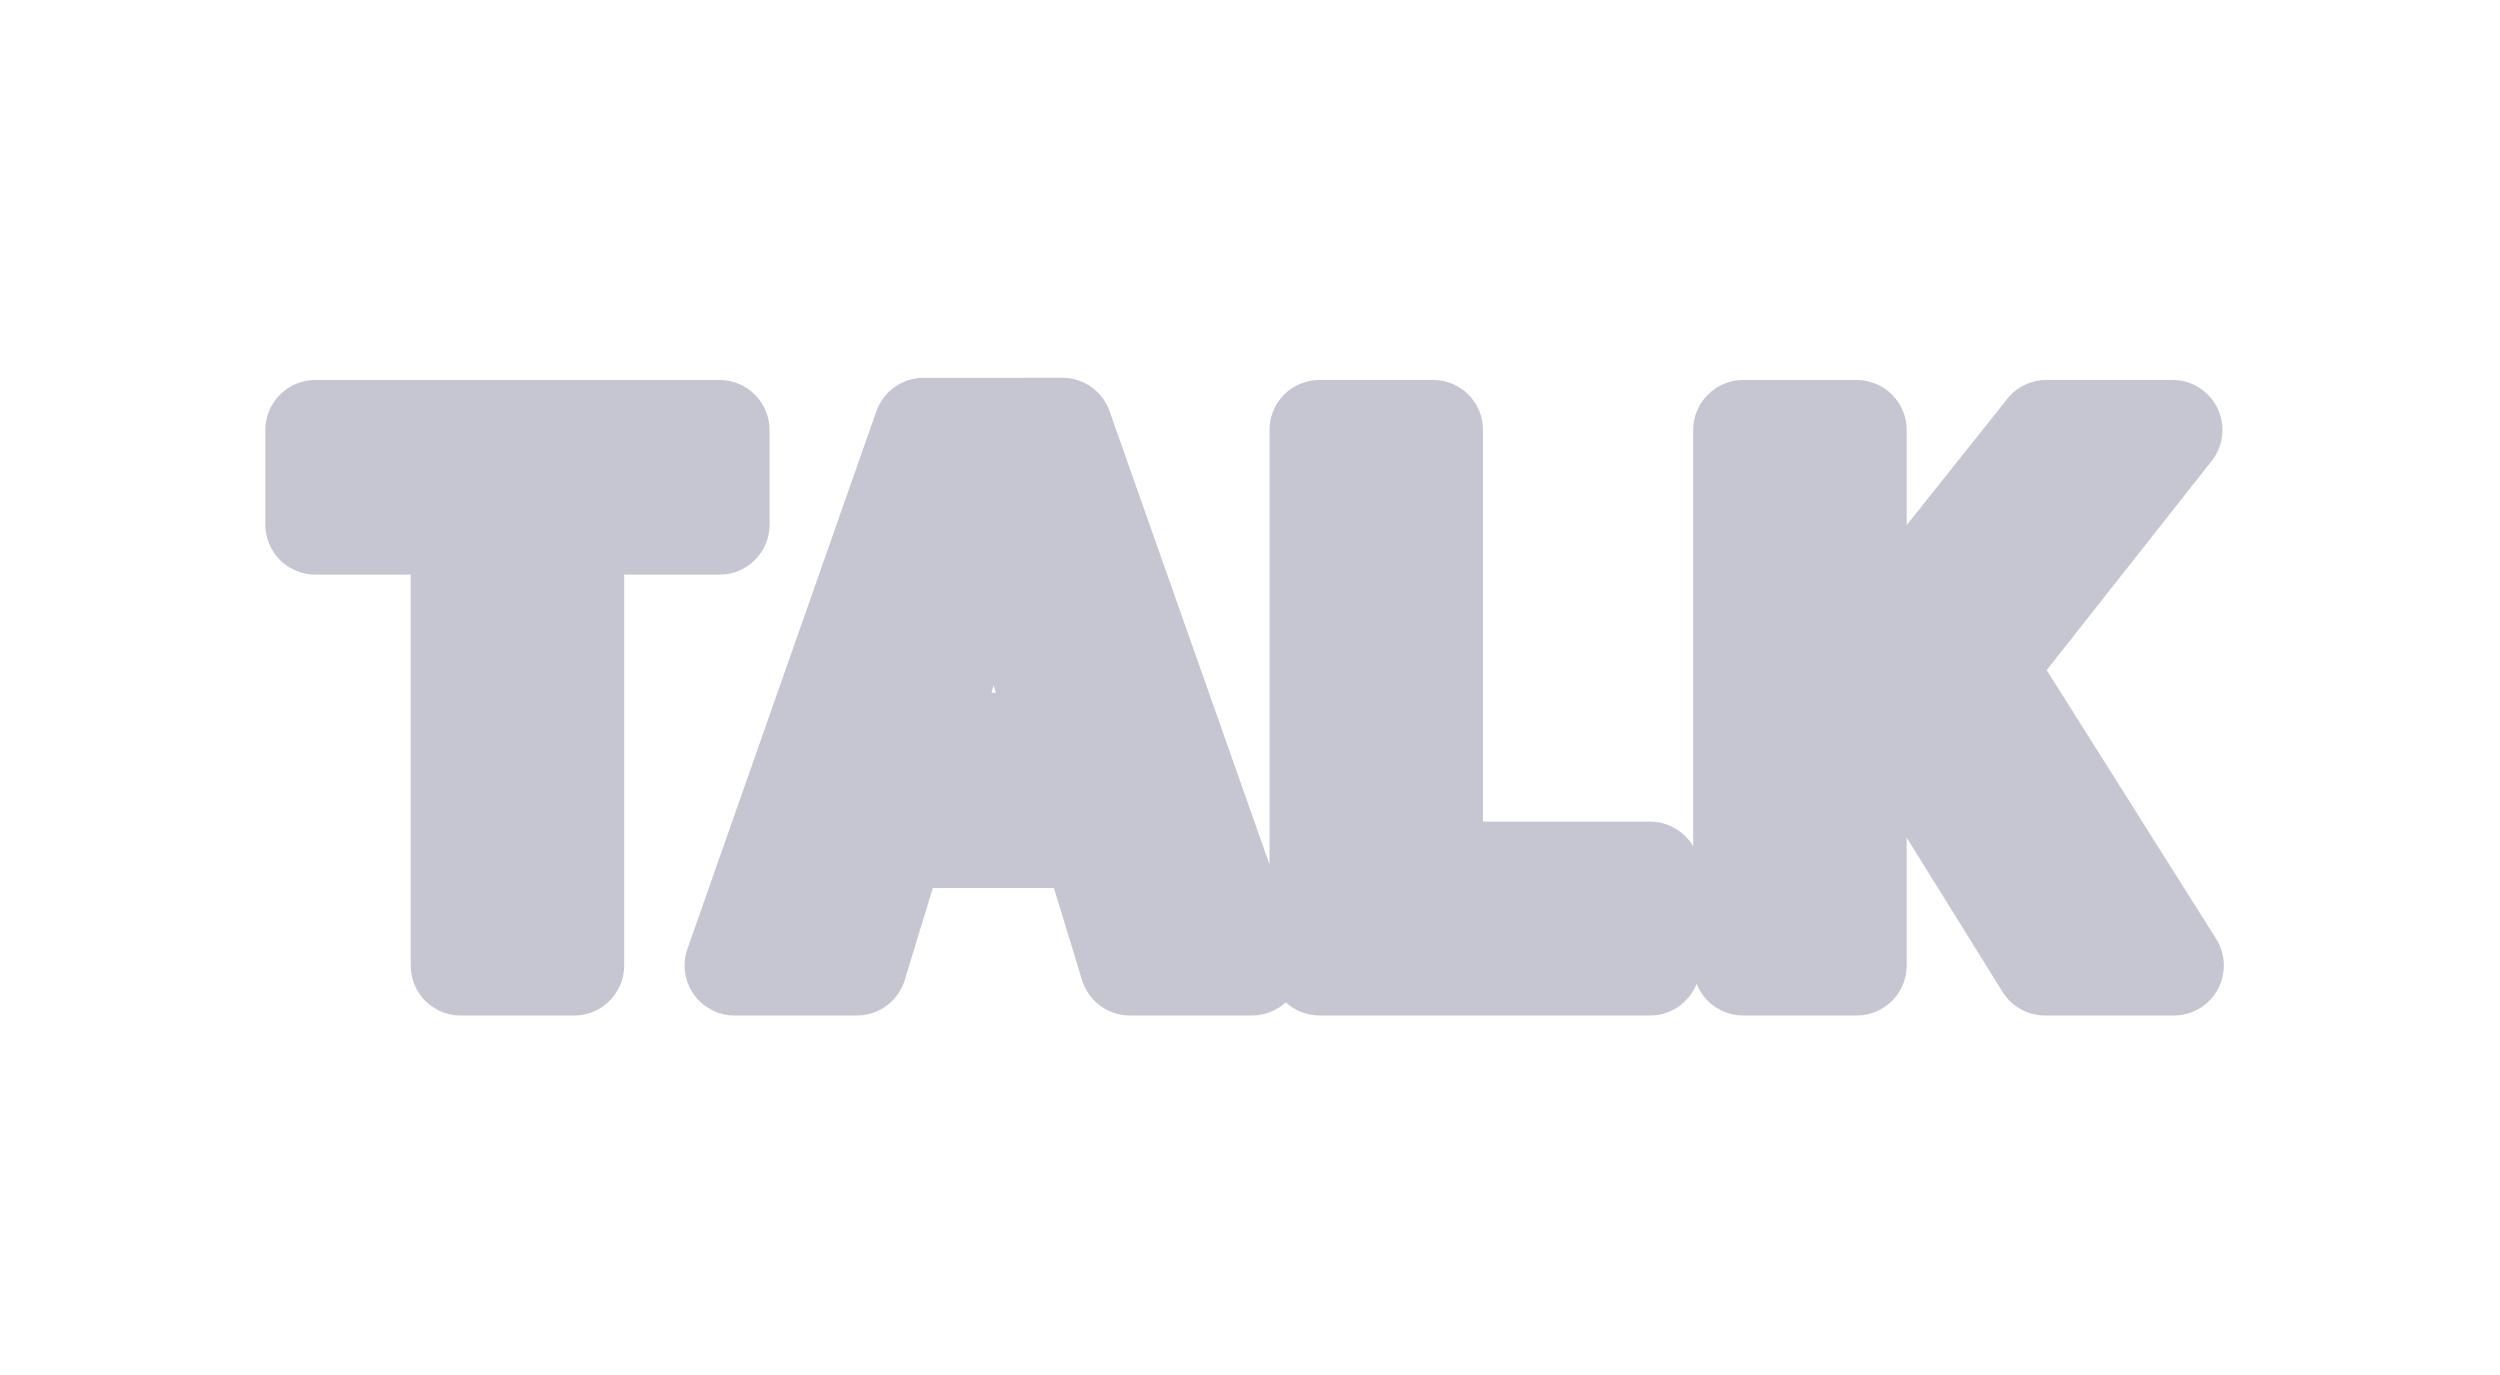
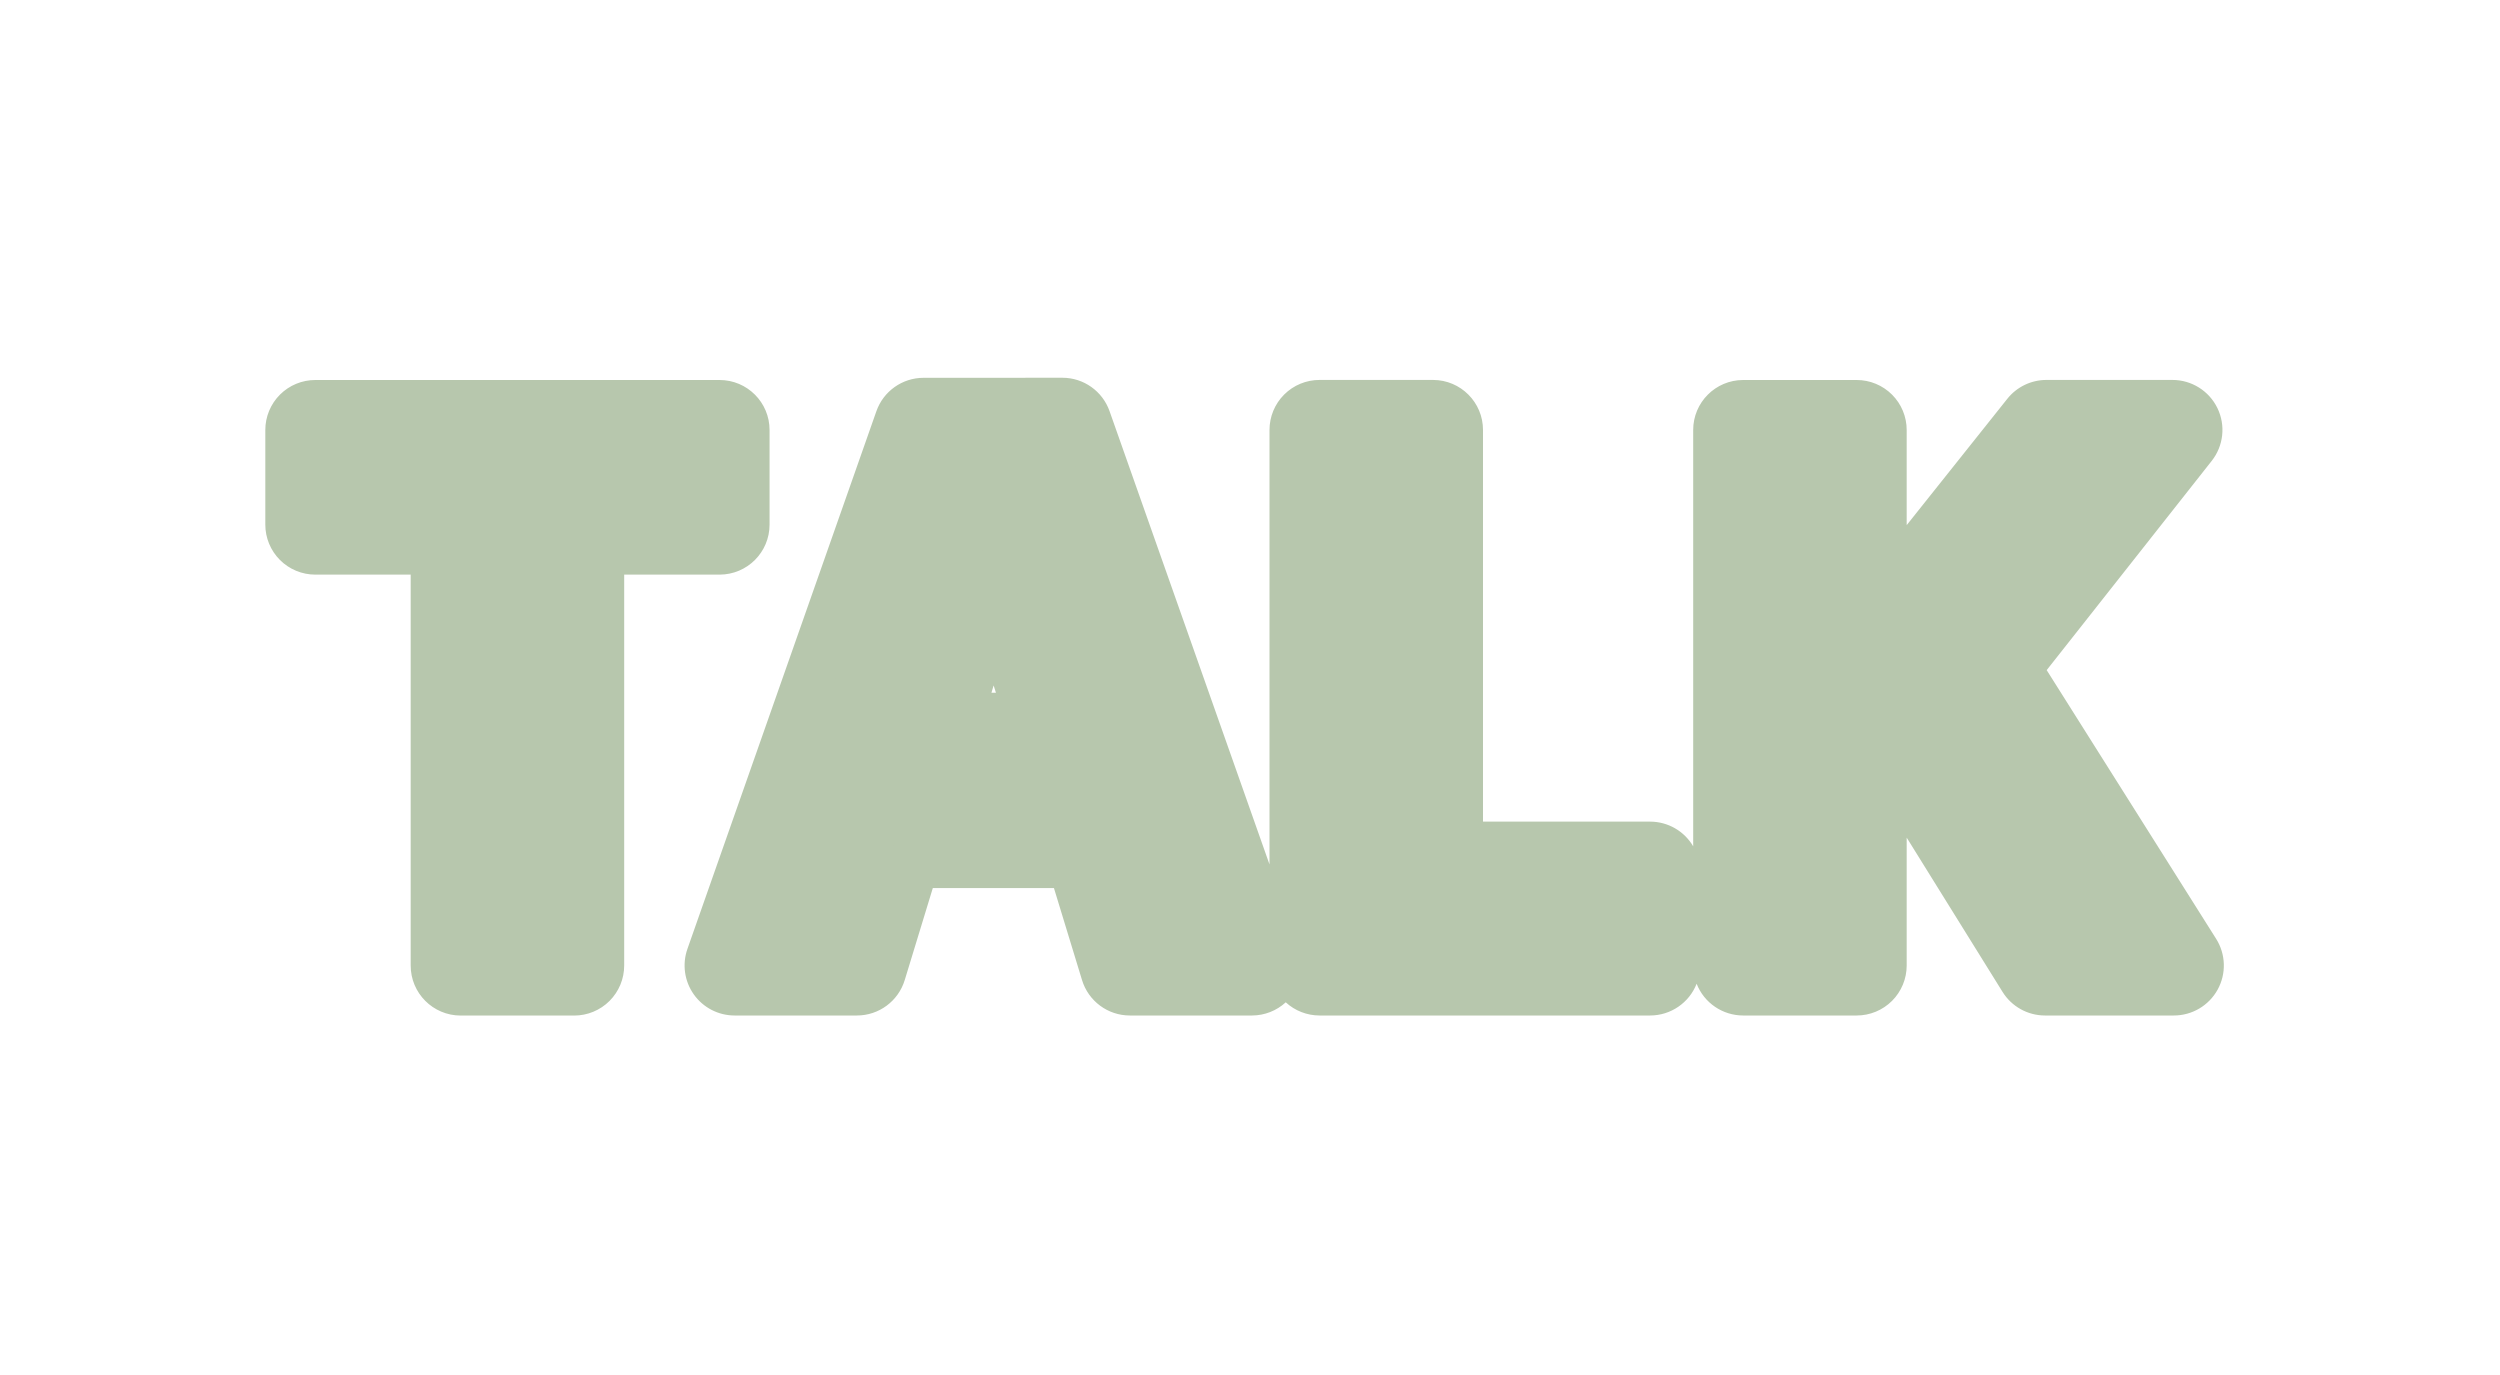
- <svg xmlns="http://www.w3.org/2000/svg" width="80" height="44" version="1.1" viewBox="0 0 40 22" fill="#c6c6d2">
-   <path d="m14.776 6.045a0.8 0.8 0 0 0-0.754 0.535l-3.023 8.602a0.8 0.8 0 0 0 0.754 1.066h1.957a0.8 0.8 0 0 0 0.766-0.568l0.449-1.471h1.938l0.449 1.471a0.8 0.8 0 0 0 0.766 0.568h1.957a0.8 0.8 0 0 0 0.537-0.211 0.8 0.8 0 0 0 0.541 0.211h5.289a0.8 0.8 0 0 0 0.744-0.508 0.8 0.8 0 0 0 0.744 0.508h1.816a0.8 0.8 0 0 0 0.801-0.801v-2.045l1.533 2.467a0.8 0.8 0 0 0 0.678 0.379h2.062a0.8 0.8 0 0 0 0.678-1.227l-2.711-4.299 2.639-3.346a0.8 0.8 0 0 0-0.629-1.297h-2.016a0.8 0.8 0 0 0-0.625 0.303l-1.609 2.02v-1.521a0.8 0.8 0 0 0-0.801-0.801h-1.816a0.8 0.8 0 0 0-0.799 0.801v6.66a0.8 0.8 0 0 0-0.689-0.395h-2.674v-6.266a0.8 0.8 0 0 0-0.799-0.801h-1.816a0.8 0.8 0 0 0-0.801 0.801v6.951l-2.559-7.252a0.8 0.8 0 0 0-0.754-0.535zm-9.73 0.035a0.8 0.8 0 0 0-0.801 0.801v1.512a0.8 0.8 0 0 0 0.801 0.801h1.525v6.254a0.8 0.8 0 0 0 0.799 0.801h1.816a0.8 0.8 0 0 0 0.801-0.801v-6.254h1.527a0.8 0.8 0 0 0 0.799-0.801v-1.512a0.8 0.8 0 0 0-0.799-0.801zm2.691 1.602h1.086a0.8 0.8 0 0 0-0.436 0.711v6.254h-0.217v-6.254a0.8 0.8 0 0 0-0.434-0.711zm14.174 0h0.217v6.266a0.8 0.8 0 0 0 0.412 0.699h-0.629zm6.779 0h0.217v3.119a0.8 0.8 0 0 0 0.572 0.768l-0.238 0.17a0.8 0.8 0 0 0-0.334 0.65v2.258h-0.217zm2.645 2.248-0.193 0.246a0.8 0.8 0 0 0-0.049 0.922l2.238 3.549h-0.168l-2.01-3.23a0.8 0.8 0 0 0-0.635-0.377l0.543-0.766zm-16.818 0.072c-0.176 0.587-0.219 0.763-0.492 1.646a0.8 0.8 0 0 0 0.424 0.959h-0.117a0.8 0.8 0 0 0-0.764 0.568l-0.449 1.471h-0.234zm2.844 0.277 1.541 4.367h-0.234l-0.447-1.471a0.8 0.8 0 0 0-0.764-0.568h-0.096a0.8 0.8 0 0 0 0.426-0.961c-0.251-0.807-0.27-0.866-0.426-1.367zm-1.463 0.688c0.015 0.047 0.022 0.068 0.037 0.117h-0.072c0.015-0.049 0.021-0.07 0.035-0.117z" fill="#c6c6d2" />
-   <g transform="translate(-.0877193 .146199)" fill="#c6c6d2" aria-label="TALK">
+ <svg xmlns="http://www.w3.org/2000/svg" width="80" height="44" version="1.1" viewBox="0 0 40 22" fill="#b7c7ad">
+   <path d="m14.776 6.045a0.8 0.8 0 0 0-0.754 0.535l-3.023 8.602a0.8 0.8 0 0 0 0.754 1.066h1.957a0.8 0.8 0 0 0 0.766-0.568l0.449-1.471h1.938l0.449 1.471a0.8 0.8 0 0 0 0.766 0.568h1.957a0.8 0.8 0 0 0 0.537-0.211 0.8 0.8 0 0 0 0.541 0.211h5.289a0.8 0.8 0 0 0 0.744-0.508 0.8 0.8 0 0 0 0.744 0.508h1.816a0.8 0.8 0 0 0 0.801-0.801v-2.045l1.533 2.467a0.8 0.8 0 0 0 0.678 0.379h2.062a0.8 0.8 0 0 0 0.678-1.227l-2.711-4.299 2.639-3.346a0.8 0.8 0 0 0-0.629-1.297h-2.016a0.8 0.8 0 0 0-0.625 0.303l-1.609 2.02v-1.521a0.8 0.8 0 0 0-0.801-0.801h-1.816a0.8 0.8 0 0 0-0.799 0.801v6.66a0.8 0.8 0 0 0-0.689-0.395h-2.674v-6.266a0.8 0.8 0 0 0-0.799-0.801h-1.816a0.8 0.8 0 0 0-0.801 0.801v6.951l-2.559-7.252a0.8 0.8 0 0 0-0.754-0.535zm-9.73 0.035a0.8 0.8 0 0 0-0.801 0.801v1.512a0.8 0.8 0 0 0 0.801 0.801h1.525v6.254a0.8 0.8 0 0 0 0.799 0.801h1.816a0.8 0.8 0 0 0 0.801-0.801v-6.254h1.527a0.8 0.8 0 0 0 0.799-0.801v-1.512a0.8 0.8 0 0 0-0.799-0.801zm2.691 1.602h1.086a0.8 0.8 0 0 0-0.436 0.711v6.254h-0.217v-6.254a0.8 0.8 0 0 0-0.434-0.711zm14.174 0h0.217v6.266a0.8 0.8 0 0 0 0.412 0.699h-0.629zm6.779 0h0.217v3.119a0.8 0.8 0 0 0 0.572 0.768l-0.238 0.17a0.8 0.8 0 0 0-0.334 0.65v2.258h-0.217zm2.645 2.248-0.193 0.246a0.8 0.8 0 0 0-0.049 0.922l2.238 3.549h-0.168l-2.01-3.23a0.8 0.8 0 0 0-0.635-0.377l0.543-0.766zm-16.818 0.072c-0.176 0.587-0.219 0.763-0.492 1.646a0.8 0.8 0 0 0 0.424 0.959h-0.117a0.8 0.8 0 0 0-0.764 0.568l-0.449 1.471h-0.234zm2.844 0.277 1.541 4.367h-0.234l-0.447-1.471a0.8 0.8 0 0 0-0.764-0.568h-0.096a0.8 0.8 0 0 0 0.426-0.961c-0.251-0.807-0.27-0.866-0.426-1.367zm-1.463 0.688c0.015 0.047 0.022 0.068 0.037 0.117h-0.072c0.015-0.049 0.021-0.07 0.035-0.117z" fill="#b7c7ad" />
+   <g transform="translate(-.0877193 .146199)" fill="#b7c7ad" aria-label="TALK">
    <path d="m9.274 15.301h-1.816v-7.055h-2.326v-1.512h6.469v1.512h-2.326z" />
    <path d="m18.163 15.301-0.621-2.039h-3.123l-0.621 2.039h-1.957l3.023-8.602h2.221l3.035 8.602zm-1.055-3.562q-0.861-2.771-0.973-3.135-0.105-0.363-0.152-0.574-0.193 0.75-1.107 3.709z" />
    <path d="m21.198 15.301v-8.566h1.816v7.066h3.475v1.5z" />
    <path d="m34.868 15.301h-2.062l-2.244-3.609-0.768 0.551v3.059h-1.816v-8.566h1.816v3.92l0.715-1.008 2.32-2.912h2.016l-2.988 3.791z" />
  </g>
</svg>
